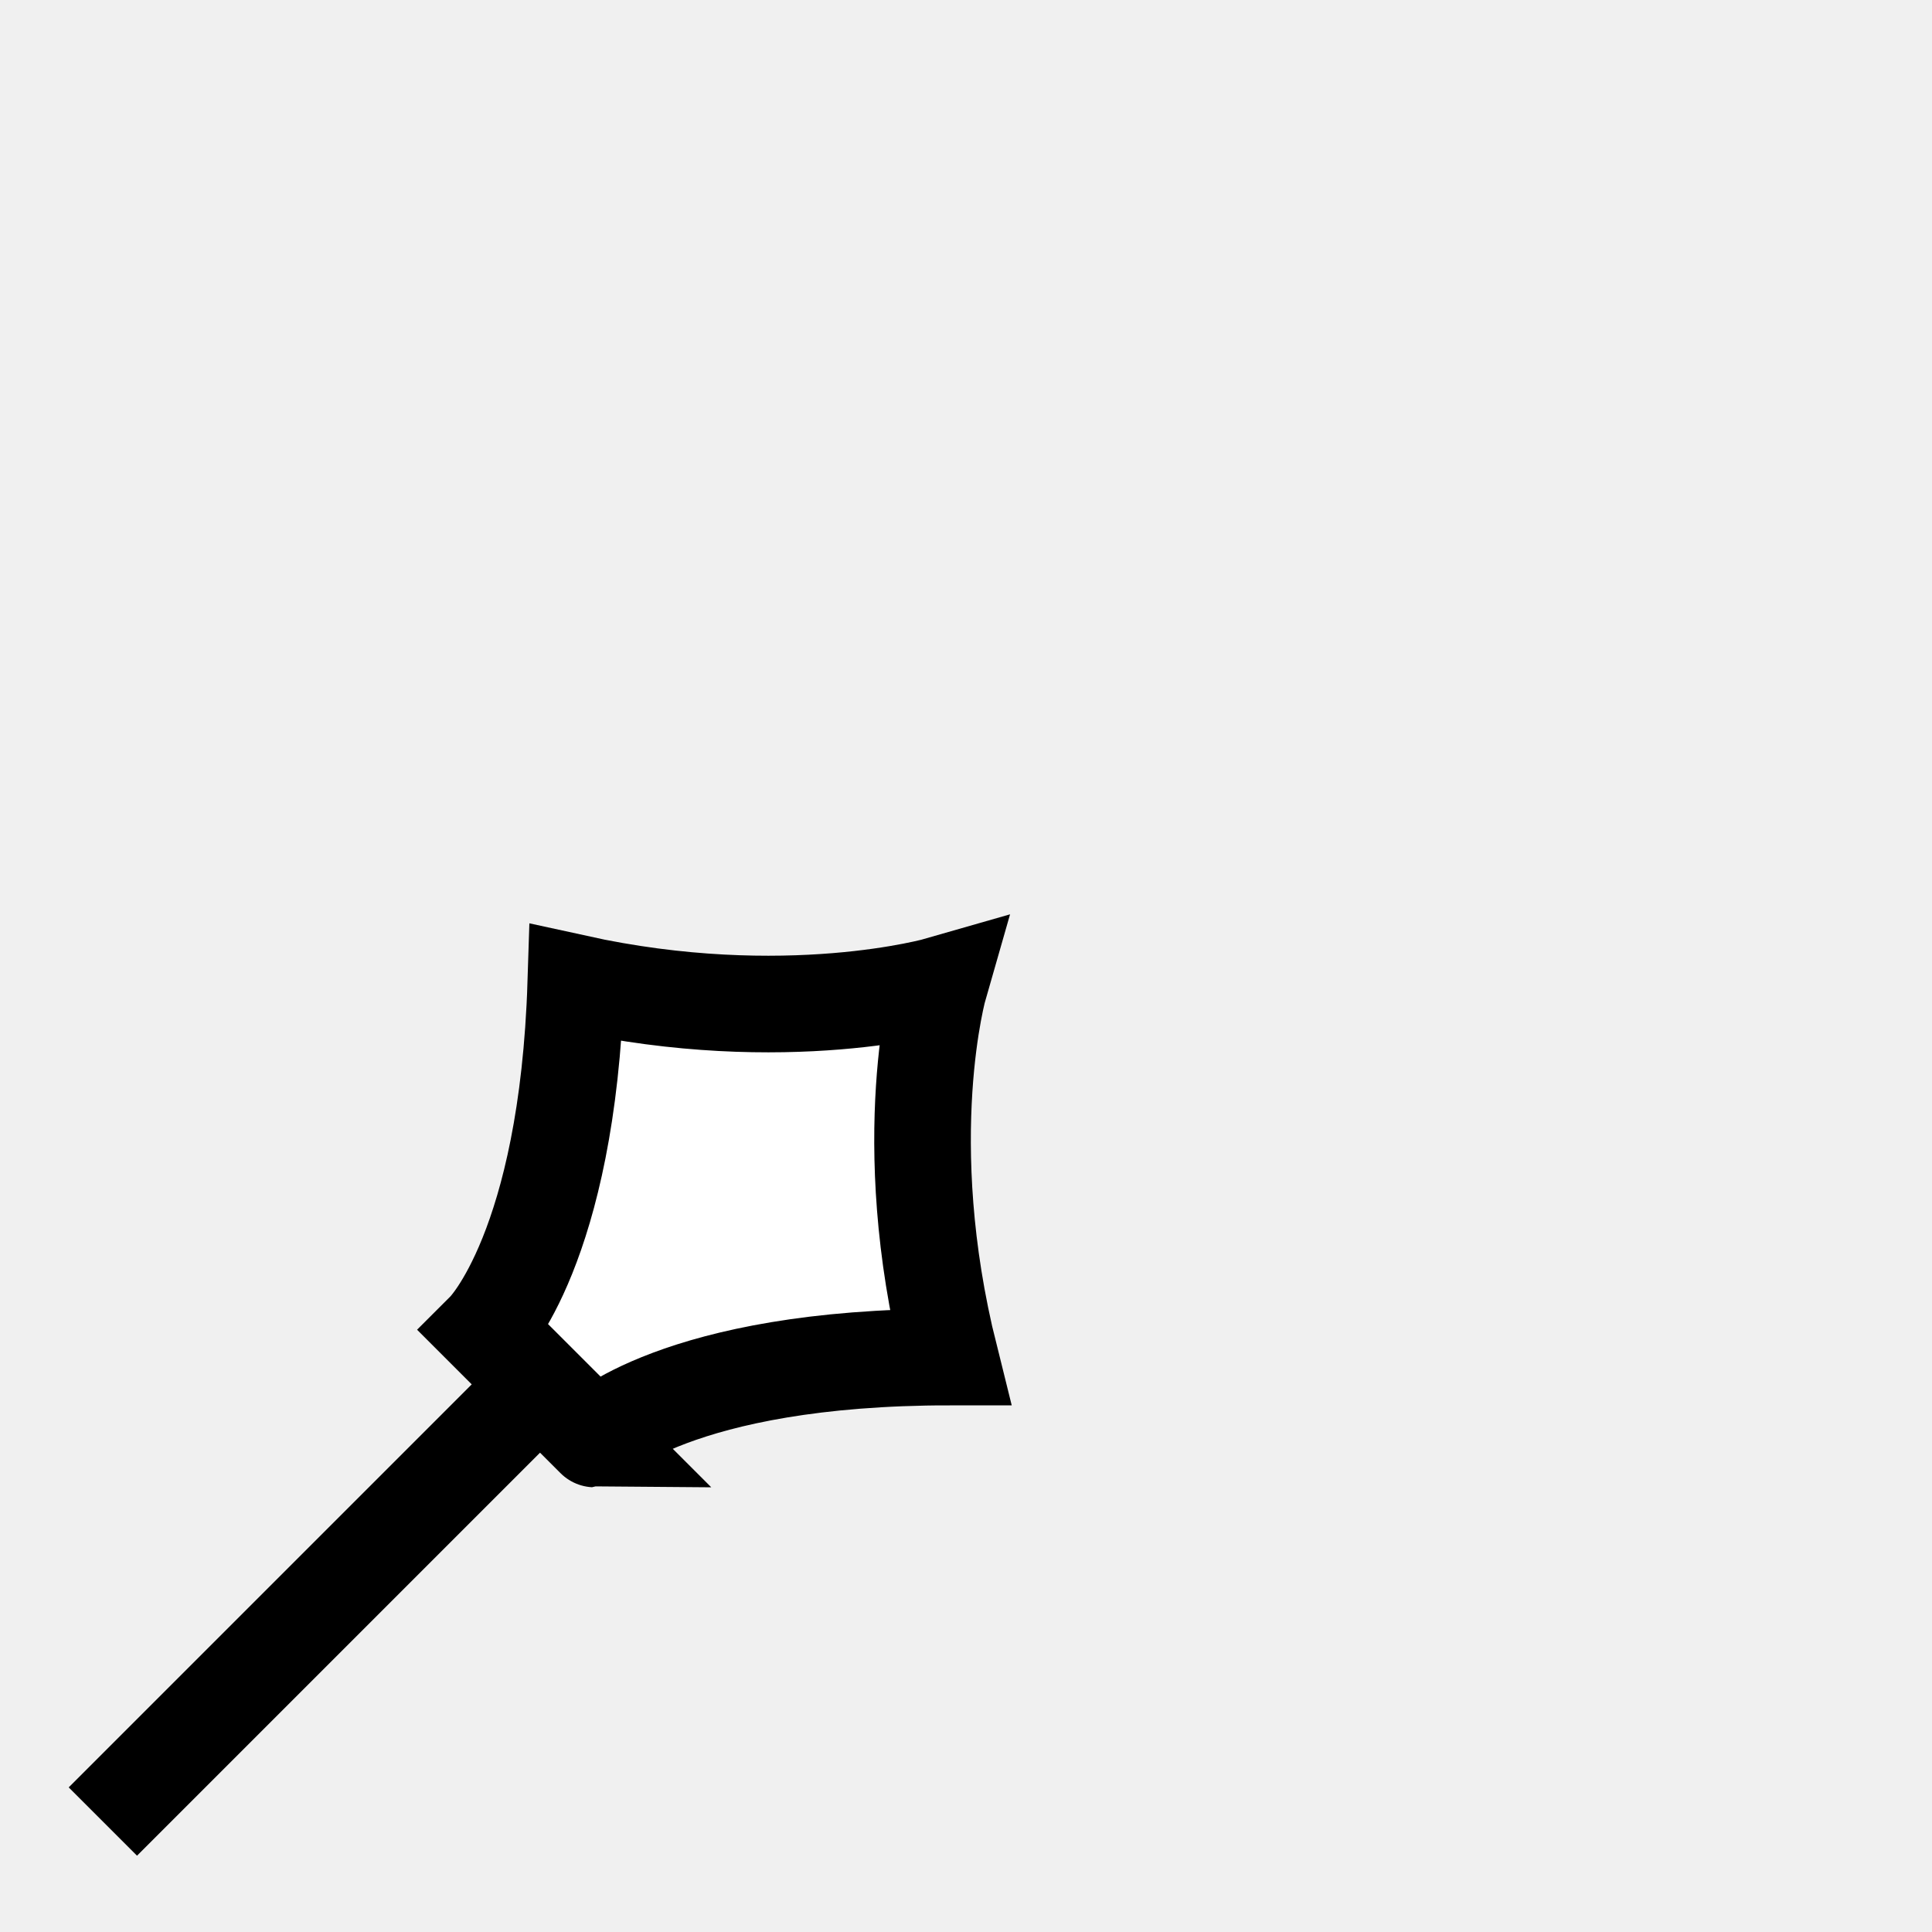
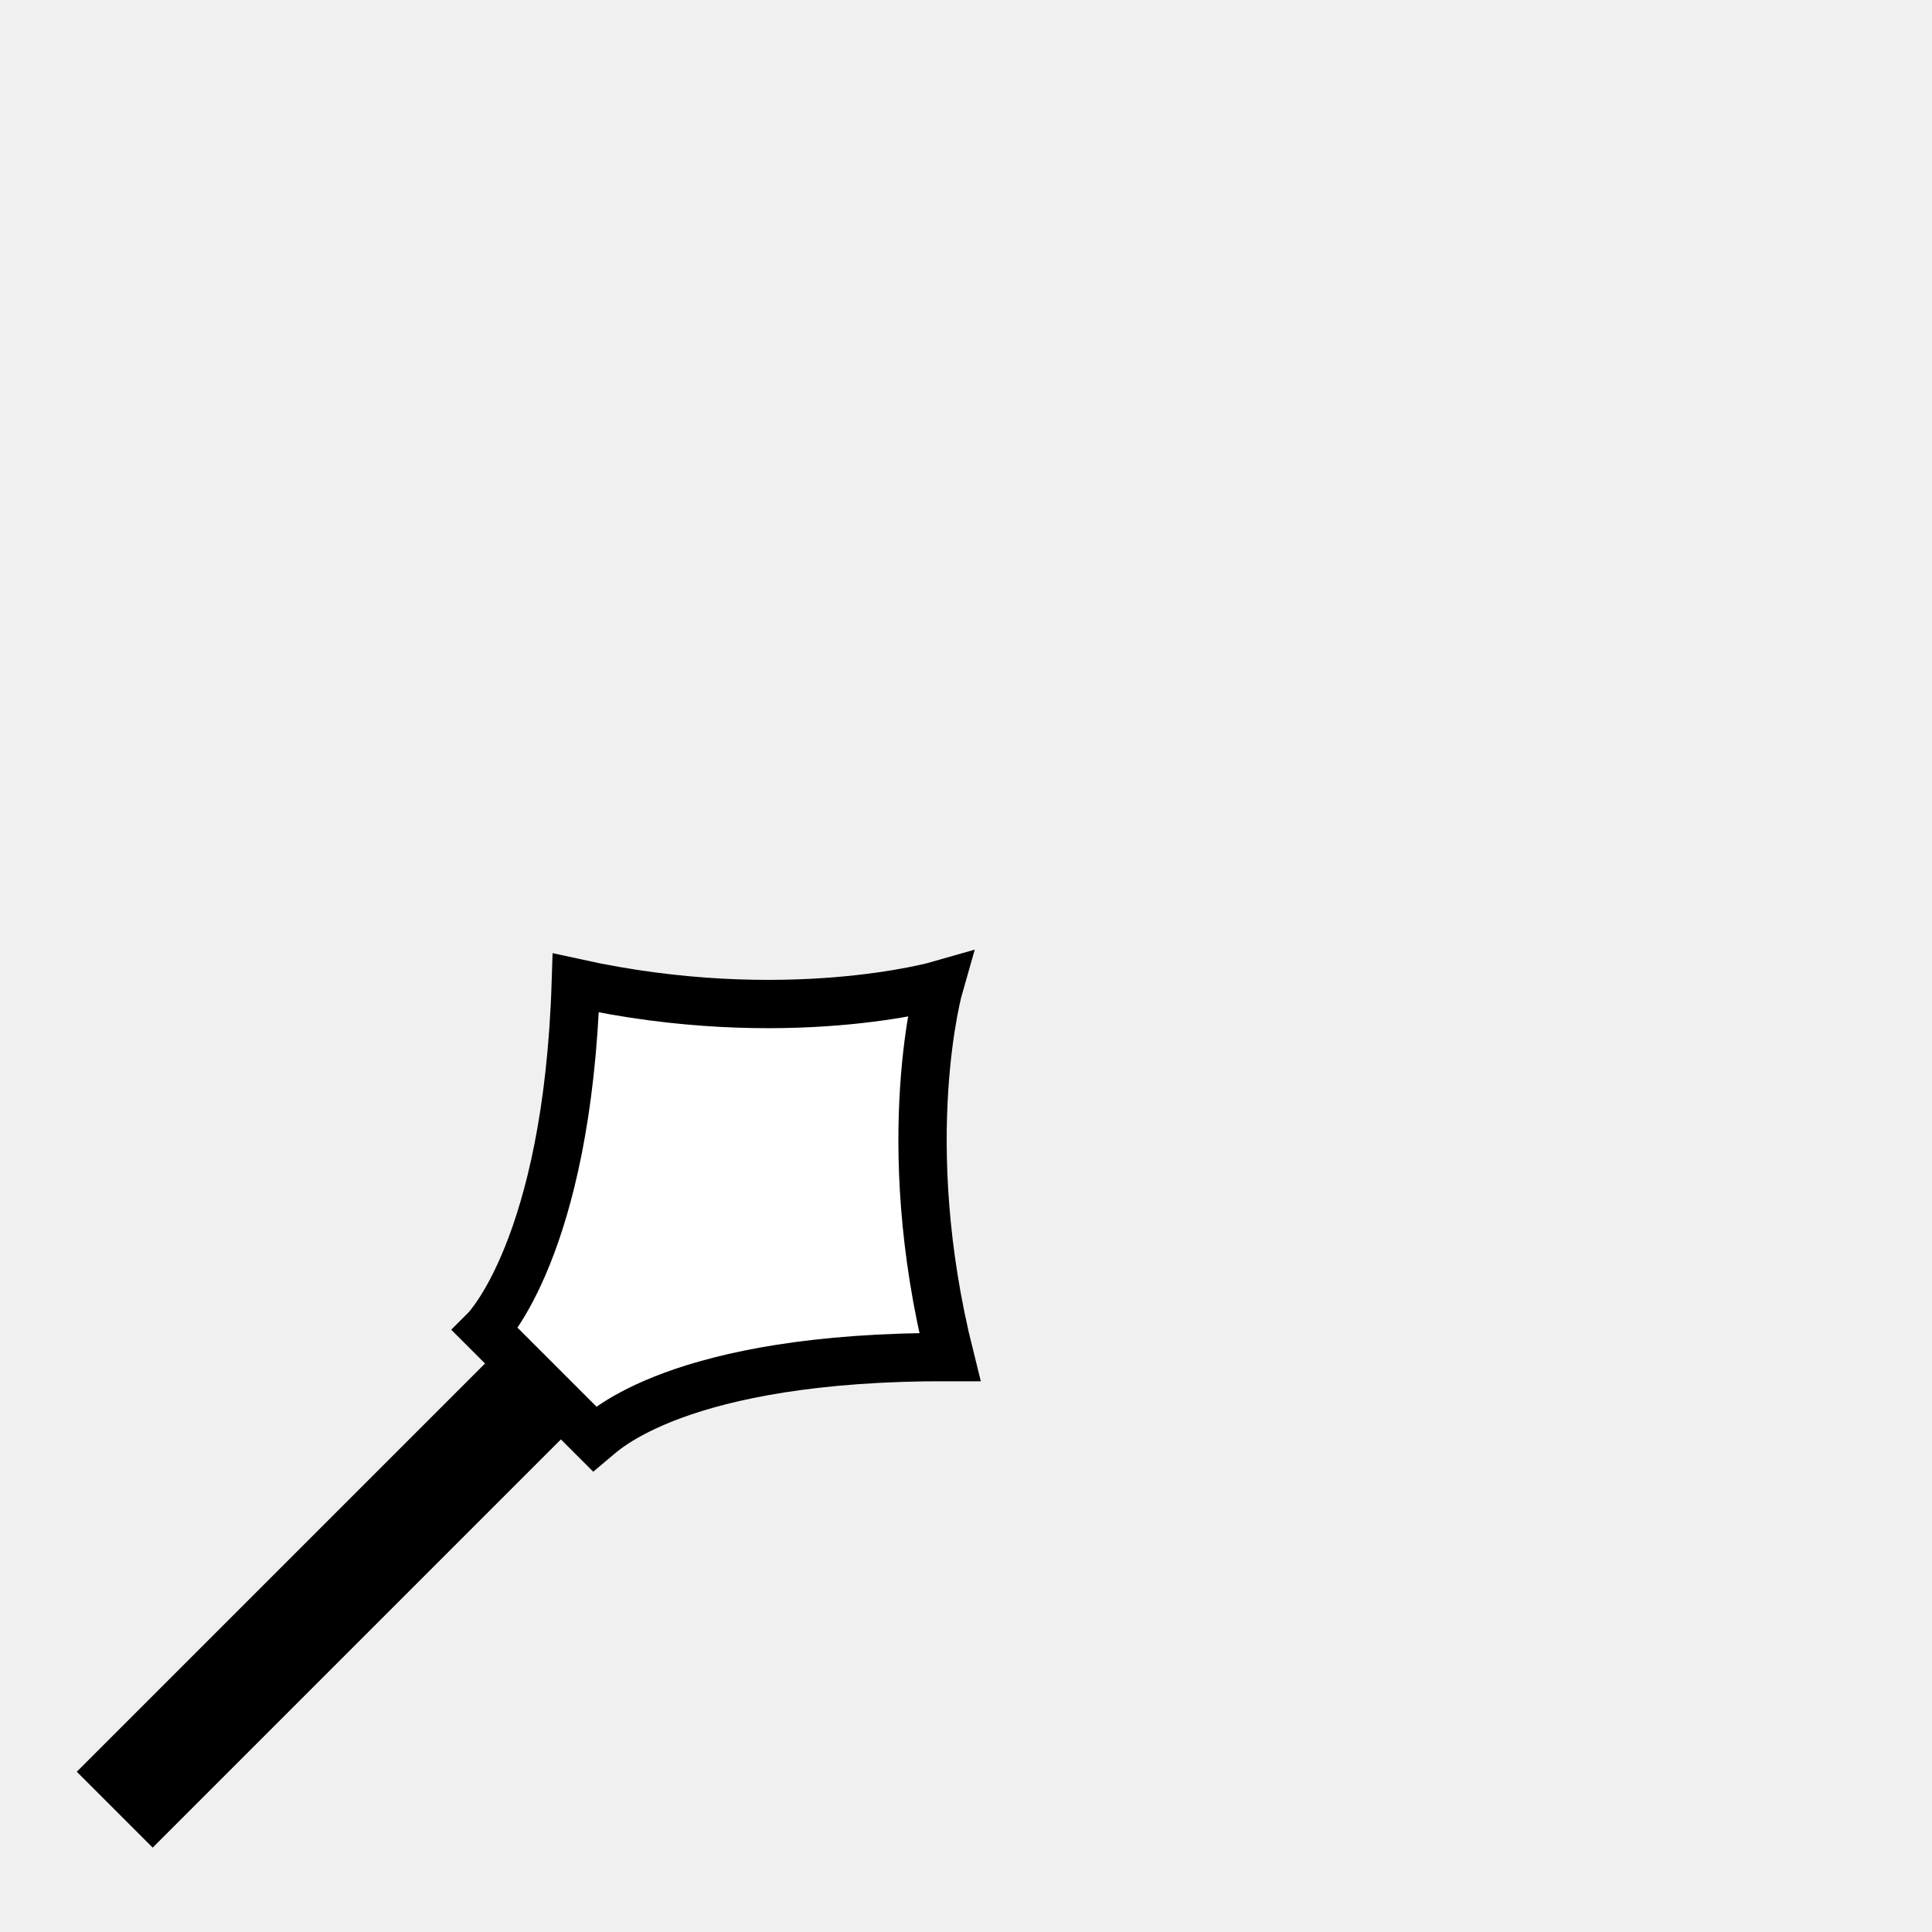
<svg xmlns="http://www.w3.org/2000/svg" width="100%" height="100%" viewBox="0 0 90 90" id="svg2" version="1.1" class="mace-left" data-z="1200" data-slots="left-weapon" data-tags="left-hand+weapon">
  <defs id="defs4" />
  <g id="layer1" class="body" transform="translate(0,-962.3597)" style="display:inline">
-     <path style="fill:#ffffff;fill-opacity:1;stroke:#000000;stroke-width:4.5;stroke-linecap:butt;stroke-linejoin:miter;stroke-miterlimit:4;stroke-opacity:1;stroke-dasharray:none" d="m 43.763,1008.242 c 0,0 -7.152,2.061 -16.94,-0.091 -0.394,12.334 -4.212,16.152 -4.212,16.152 l 5.091,5.091 c -0.012,0 3.818,-3.818 16.546,-3.818 -2.546,-10.182 -0.485,-17.334 -0.485,-17.334 z" id="path5704-7" />
-     <path style="fill:#ffffff;fill-opacity:1;stroke:#000000;stroke-width:4.5;stroke-linecap:butt;stroke-linejoin:miter;stroke-miterlimit:4;stroke-opacity:1;stroke-dasharray:none" d="M 23.883,1028.122 4.792,1047.214" id="path5735-1" />
+     <path style="fill:#ffffff;fill-opacity:1;stroke:#000000;stroke-width:2.25;stroke-linecap:butt;stroke-linejoin:miter;stroke-miterlimit:4;stroke-dasharray:none;stroke-opacity:1" d="m 43.763,1008.242 c 0,0 -7.152,2.061 -16.94,-0.091 -0.394,12.334 -4.212,16.152 -4.212,16.152 l 5.091,5.091 c 0.366,-0.307 3.862,-3.854 16.546,-3.818 -2.546,-10.182 -0.485,-17.334 -0.485,-17.334 z" id="path5704-7" />
+     <path style="fill:#ffffff;fill-opacity:1;stroke:#000000;stroke-width:5;stroke-linecap:butt;stroke-linejoin:miter;stroke-miterlimit:4;stroke-dasharray:none;stroke-opacity:1" d="M 24.437,1027.569 5.345,1046.661" id="path5735-1" />
  </g>
</svg>
